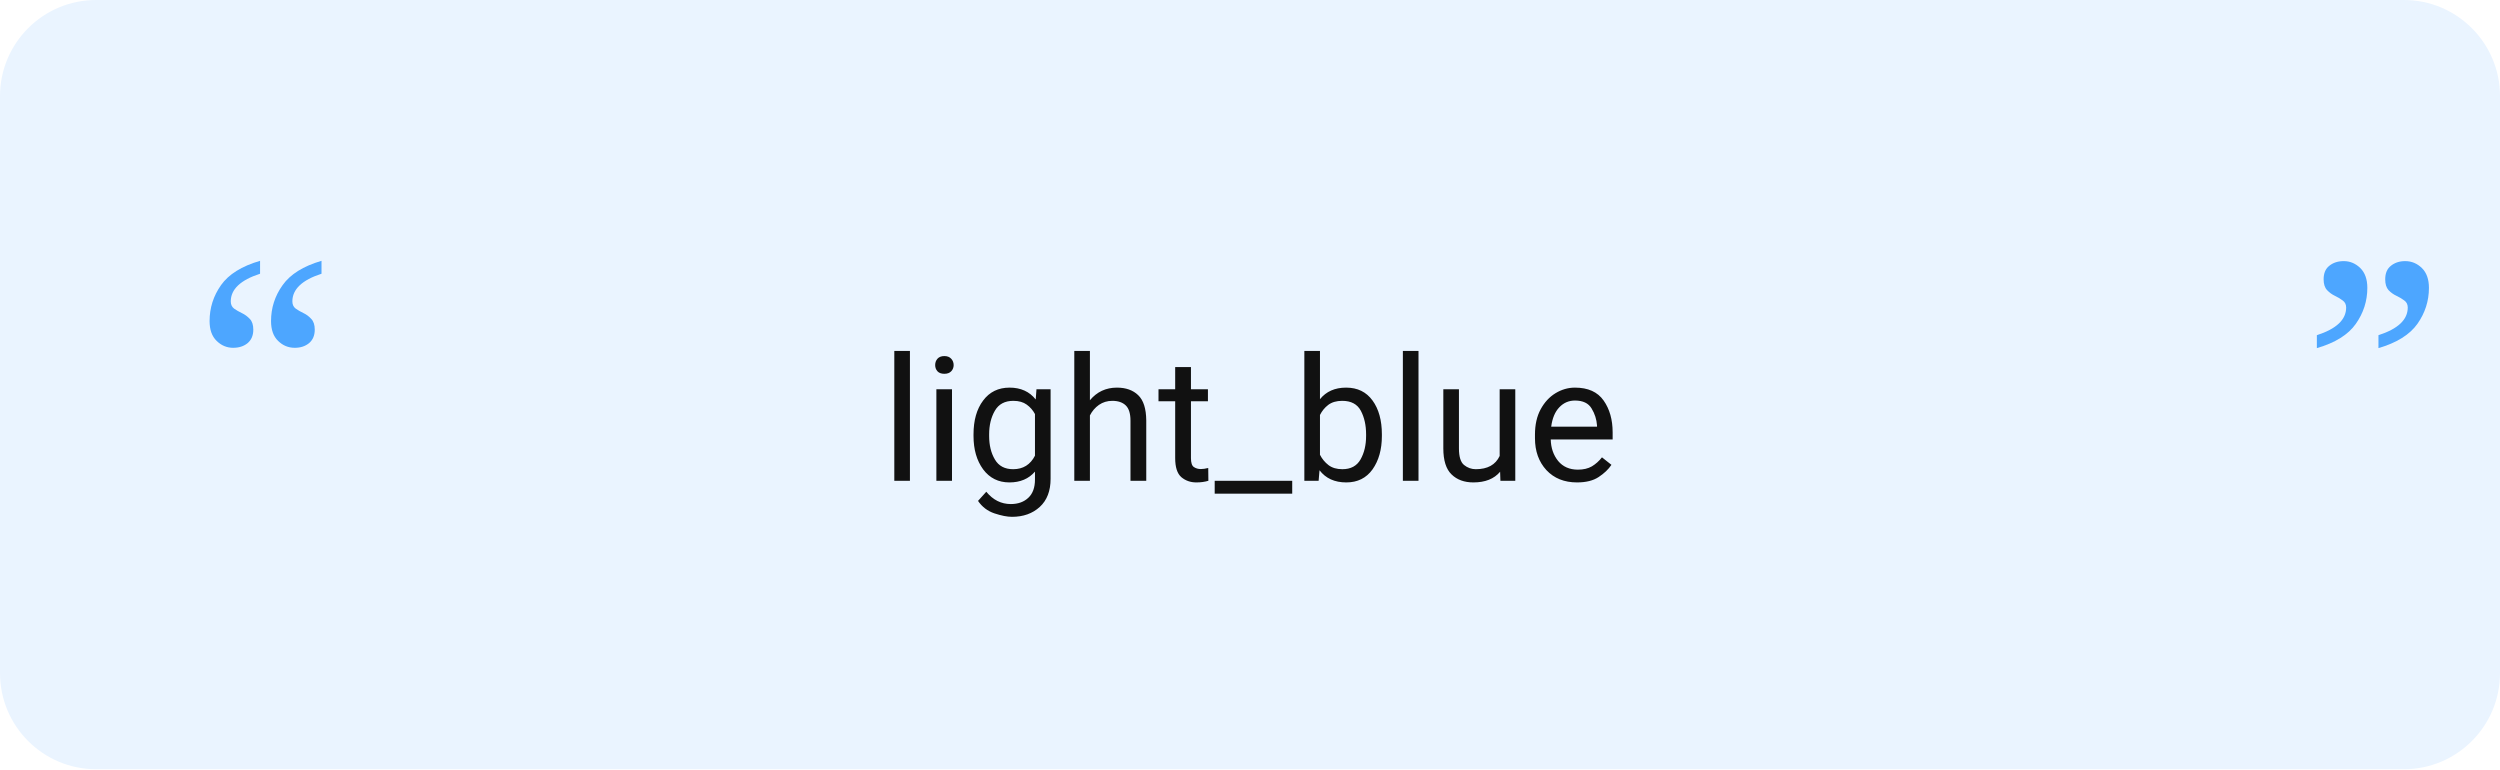
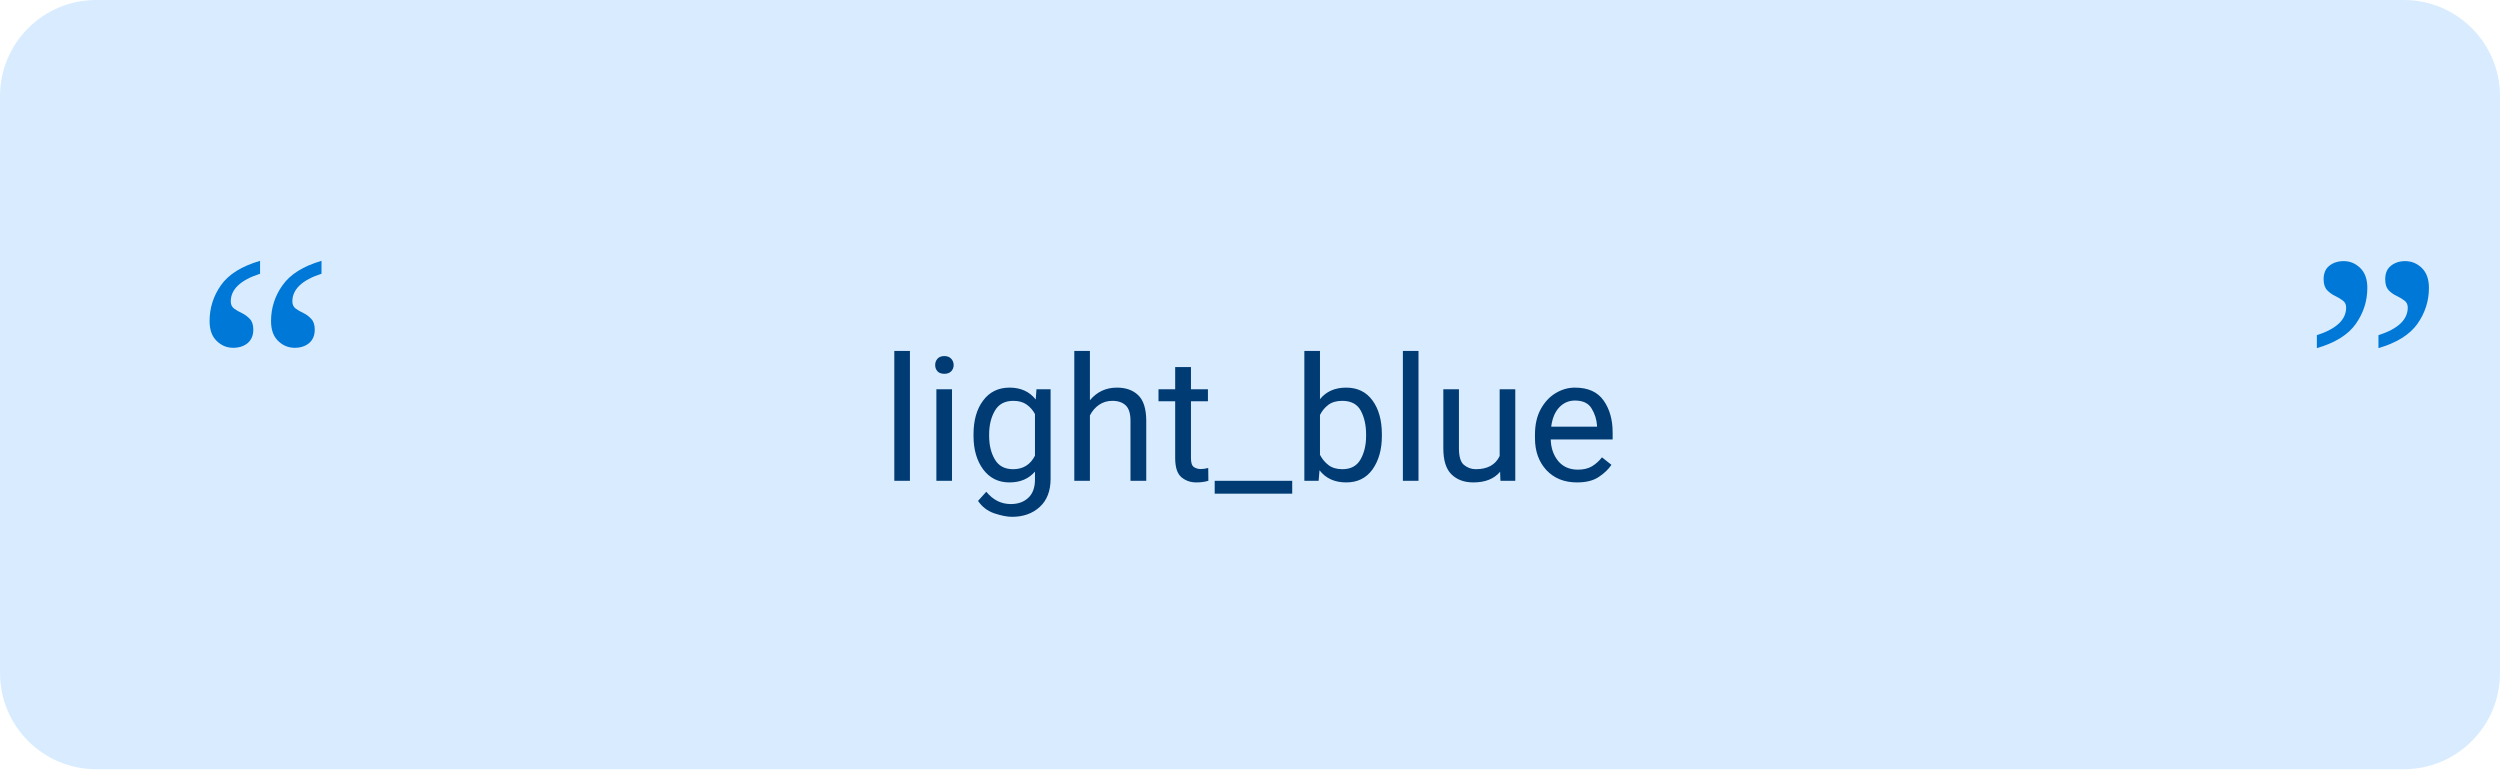
<svg xmlns="http://www.w3.org/2000/svg" width="260" height="80">
-   <rect width="260" height="80" rx="10" fill="#EAF4FF" />
-   <text x="20" y="50" fill="#4DA6FF" font-family="Georgia" font-size="32">“</text>
-   <text x="130" y="50" text-anchor="middle" font-family="Segoe UI, Roboto, Helvetica, Arial, sans-serif" font-size="18" fill="#111111">light_blue</text>
-   <text x="240" y="50" fill="#4DA6FF" font-family="Georgia" font-size="32">”</text>
+   <rect width="260" height="80" rx="10" fill="#D9ECFF" />
+   <text x="20" y="50" fill="#0078D7" font-family="Georgia" font-size="32">“</text>
+   <text x="130" y="50" text-anchor="middle" font-family="Segoe UI, Roboto, Helvetica, Arial, sans-serif" font-size="18" fill="#003B73">light_blue</text>
+   <text x="240" y="50" fill="#0078D7" font-family="Georgia" font-size="32">”</text>
</svg>
